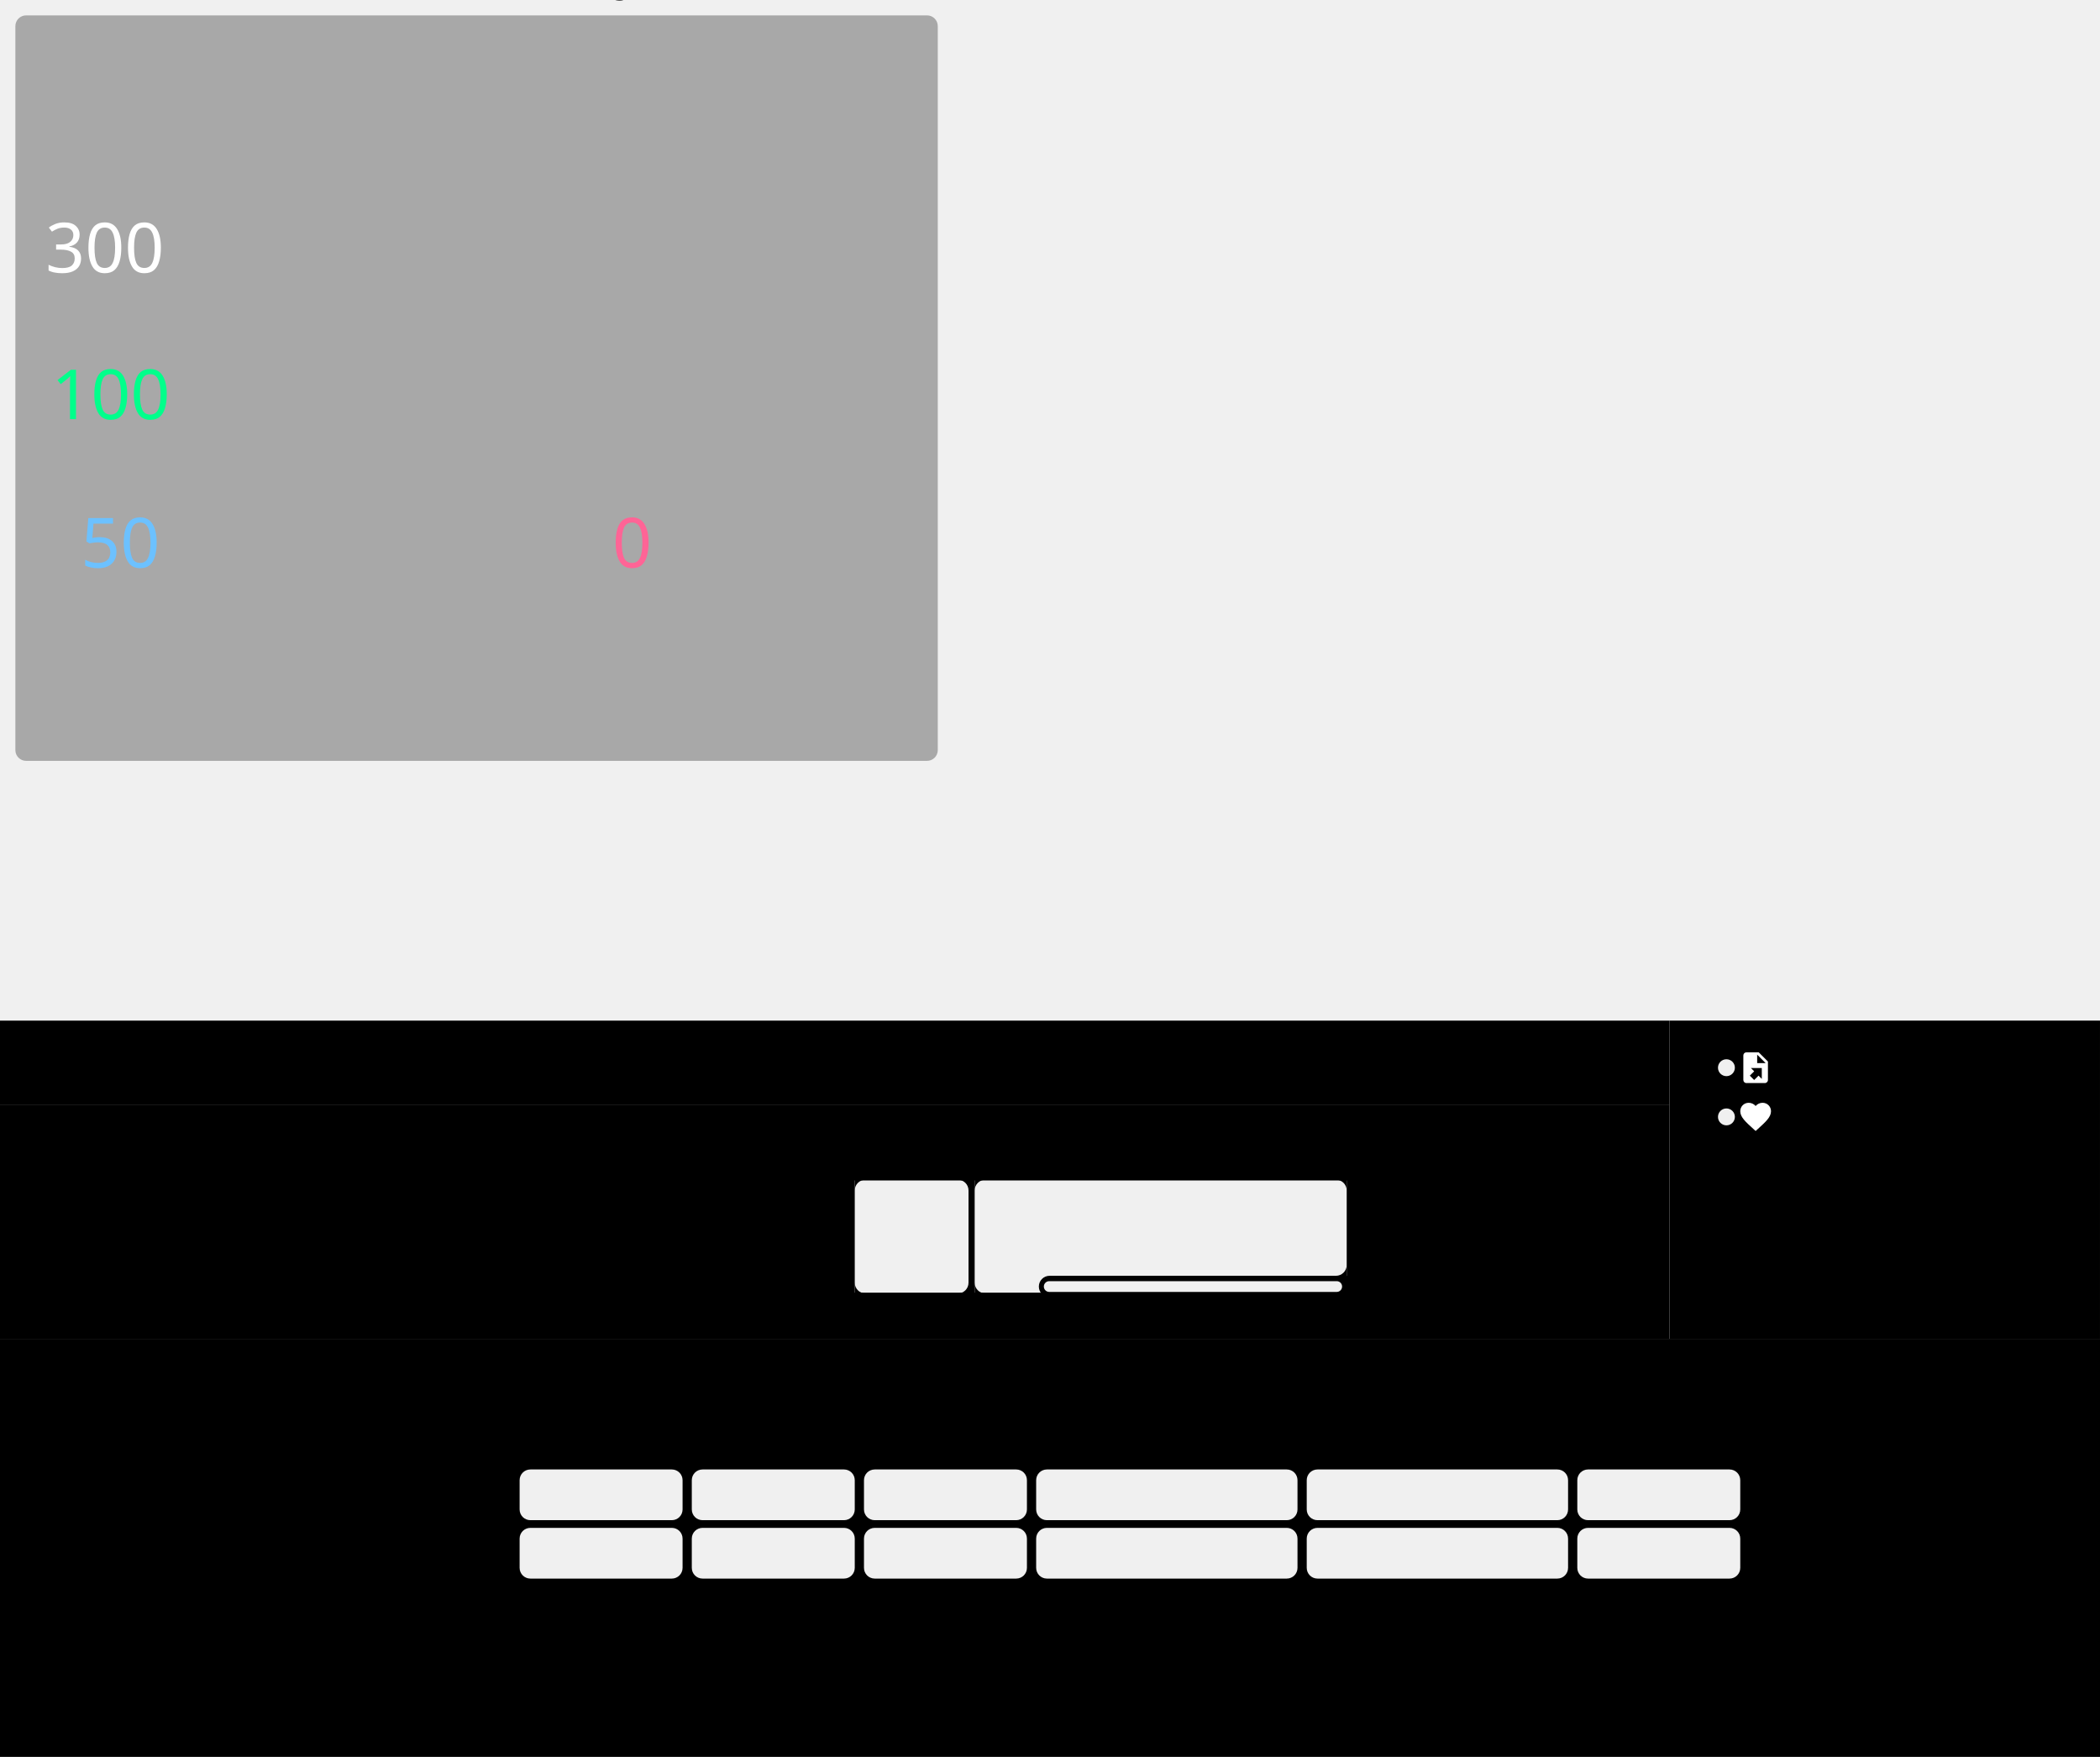
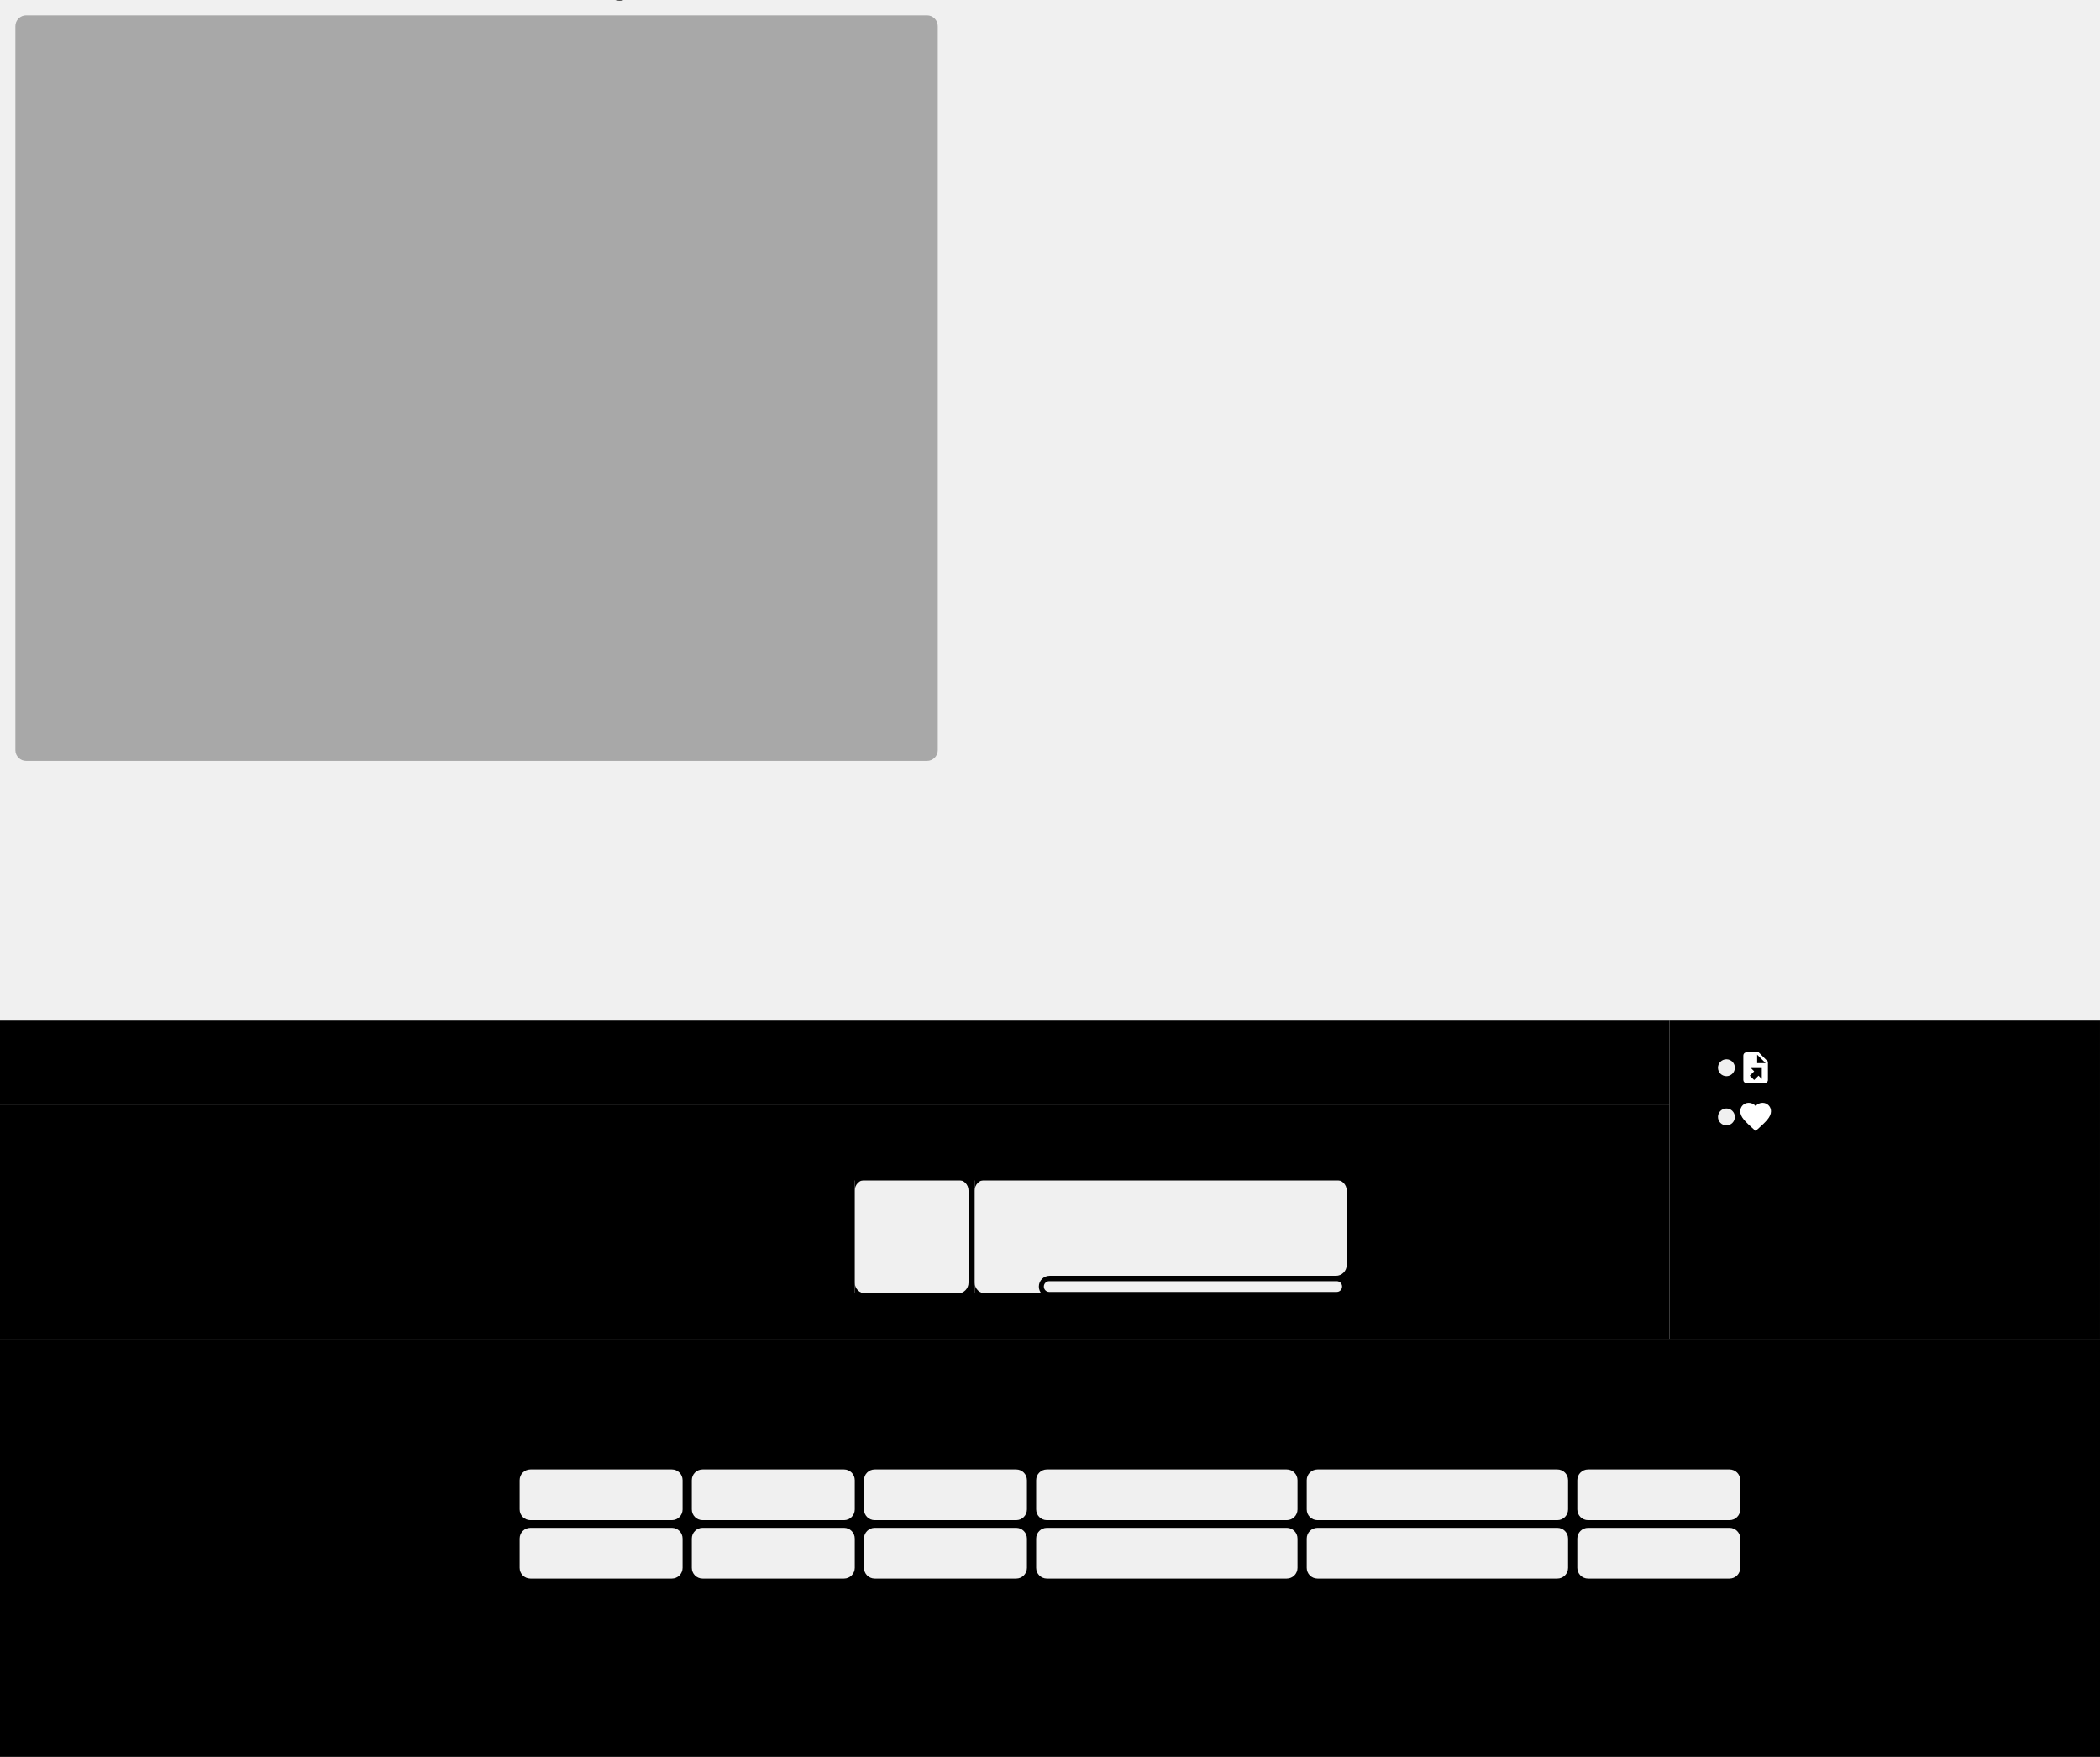
<svg xmlns="http://www.w3.org/2000/svg" width="1366" height="1143" viewBox="0 0 361.421 302.419" version="1.1" id="svg5" xml:space="preserve">
  <defs id="defs2">
    <clipPath clipPathUnits="userSpaceOnUse" id="clipath_lpe_path-effect8484-1">
      <rect style="display:none;fill:#ffffff;fill-opacity:1;stroke-width:2.646;stroke-linecap:round" id="rect10799" width="84.667" height="19.314" x="147.108" y="203.2" d="m 147.108,203.2 h 84.667 v 19.314 h -84.667 z" />
      <path id="lpe_path-effect8484-1" style="fill:#ffffff;fill-opacity:1;stroke-width:2.646;stroke-linecap:round" class="powerclip" d="m -5,185.235 h 297.337 v 50.217 H -5 Z m 152.108,17.965 v 19.314 h 84.667 v -19.314 z" />
    </clipPath>
    <clipPath clipPathUnits="userSpaceOnUse" id="clipath_lpe_path-effect2077-2-3">
      <rect style="display:none;fill:#ffffff;fill-opacity:1;stroke-width:2.646;stroke-linecap:round;stroke-linejoin:round" id="rect10804" width="19.579" height="19.579" x="146.579" y="203.2" rx="1.852" clip-path="none" ry="1.852" d="m 148.431,203.2 h 15.875 c 1.026,0 1.852,0.826 1.852,1.852 v 15.875 c 0,1.026 -0.826,1.852 -1.852,1.852 h -15.875 c -1.026,0 -1.852,-0.826 -1.852,-1.852 v -15.875 c 0,-1.026 0.826,-1.852 1.852,-1.852 z" />
      <path id="lpe_path-effect2077-2-3" style="display:block;fill:#ffffff;fill-opacity:1;stroke-width:2.646;stroke-linecap:round;stroke-linejoin:round" class="powerclip" d="m 141.579,198.2 h 30.637 v 29.844 h -30.637 z m 6.852,5 c -1.026,0 -1.852,0.826 -1.852,1.852 v 15.875 c 0,1.026 0.826,1.852 1.852,1.852 h 15.875 c 1.026,0 1.852,-0.826 1.852,-1.852 v -15.875 c 0,-1.026 -0.826,-1.852 -1.852,-1.852 z" />
    </clipPath>
    <clipPath clipPathUnits="userSpaceOnUse" id="clipath_lpe_path-effect8168-4-5-4">
      <path style="display:none;fill:#ffffff;fill-opacity:1;stroke-width:2.646;stroke-linecap:round;stroke-linejoin:round" id="path10809" width="194" height="7" x="283" y="169" ry="3.5" rx="3.5" d="m 286.5,169 h 187 c 1.939,0 3.5,1.561 3.5,3.5 0,1.939 -1.561,3.5 -3.5,3.5 h -187 c -1.939,0 -3.5,-1.561 -3.5,-3.5 0,-1.939 1.561,-3.5 3.5,-3.5 z" />
      <path id="lpe_path-effect8168-4-5-4" style="display:block;fill:#ffffff;fill-opacity:1;stroke-width:2.646;stroke-linecap:round;stroke-linejoin:round" class="powerclip" d="m 274.75,160.5 h 217 v 24 H 274.75 Z m 11.75,8.5 c -1.939,0 -3.5,1.561 -3.5,3.5 0,1.939 1.561,3.5 3.5,3.5 h 187 c 1.939,0 3.5,-1.561 3.5,-3.5 0,-1.939 -1.561,-3.5 -3.5,-3.5 z" />
    </clipPath>
    <clipPath clipPathUnits="userSpaceOnUse" id="clipPath14373">
      <g id="g14379" style="display:none;stroke-width:1">
        <circle style="fill:#ffffff;fill-opacity:1;stroke-width:2.646;stroke-linecap:round" id="circle14375" r="1.455" cy="186.167" cx="297.127" d="m 298.582,186.167 a 1.455,1.455 0 0 1 -1.455,1.455 1.455,1.455 0 0 1 -1.455,-1.455 1.455,1.455 0 0 1 1.455,-1.455 1.455,1.455 0 0 1 1.455,1.455 z" />
        <circle style="fill:#ffffff;fill-opacity:1;stroke-width:2.646;stroke-linecap:round" id="circle14377" cx="297.127" cy="194.634" r="1.455" d="m 298.582,194.634 a 1.455,1.455 0 0 1 -1.455,1.455 1.455,1.455 0 0 1 -1.455,-1.455 1.455,1.455 0 0 1 1.455,-1.455 1.455,1.455 0 0 1 1.455,1.455 z" />
      </g>
      <path id="lpe_path-effect14381" style="stroke-width:1" class="powerclip" d="m 282.337,173.065 h 84.083 v 64.769 h -84.083 z m 16.245,13.103 a 1.455,1.455 0 0 0 -1.455,-1.455 1.455,1.455 0 0 0 -1.455,1.455 1.455,1.455 0 0 0 1.455,1.455 1.455,1.455 0 0 0 1.455,-1.455 z m 0,8.467 a 1.455,1.455 0 0 0 -1.455,-1.455 1.455,1.455 0 0 0 -1.455,1.455 1.455,1.455 0 0 0 1.455,1.455 1.455,1.455 0 0 0 1.455,-1.455 z" />
    </clipPath>
    <clipPath clipPathUnits="userSpaceOnUse" id="clipPath994">
      <g id="g1020" style="display:none;stroke-width:1">
        <rect style="fill:#ffffff;fill-opacity:1;stroke-width:0;stroke-linejoin:round" id="rect996" width="28.046" height="8.731" x="89.429" y="255.323" rx="1.852" ry="1.852" d="m 91.281,255.323 h 24.342 c 1.026,0 1.852,0.826 1.852,1.852 v 5.027 c 0,1.026 -0.826,1.852 -1.852,1.852 H 91.281 c -1.026,0 -1.852,-0.826 -1.852,-1.852 v -5.027 c 0,-1.026 0.826,-1.852 1.852,-1.852 z" />
        <rect style="fill:#ffffff;fill-opacity:1;stroke-width:0;stroke-linejoin:round" id="rect998" width="28.046" height="8.731" x="89.429" y="265.377" rx="1.852" ry="1.852" d="m 91.281,265.377 h 24.342 c 1.026,0 1.852,0.826 1.852,1.852 v 5.027 c 0,1.026 -0.826,1.852 -1.852,1.852 H 91.281 c -1.026,0 -1.852,-0.826 -1.852,-1.852 v -5.027 c 0,-1.026 0.826,-1.852 1.852,-1.852 z" />
        <rect style="fill:#ffffff;fill-opacity:1;stroke-width:0;stroke-linejoin:round" id="rect1000" width="28.046" height="8.731" x="119.062" y="255.323" rx="1.852" ry="1.852" d="m 120.915,255.323 h 24.342 c 1.026,0 1.852,0.826 1.852,1.852 v 5.027 c 0,1.026 -0.826,1.852 -1.852,1.852 h -24.342 c -1.026,0 -1.852,-0.826 -1.852,-1.852 v -5.027 c 0,-1.026 0.826,-1.852 1.852,-1.852 z" />
        <rect style="fill:#ffffff;fill-opacity:1;stroke-width:0;stroke-linejoin:round" id="rect1002" width="28.046" height="8.731" x="119.062" y="265.377" rx="1.852" ry="1.852" d="m 120.915,265.377 h 24.342 c 1.026,0 1.852,0.826 1.852,1.852 v 5.027 c 0,1.026 -0.826,1.852 -1.852,1.852 h -24.342 c -1.026,0 -1.852,-0.826 -1.852,-1.852 v -5.027 c 0,-1.026 0.826,-1.852 1.852,-1.852 z" />
        <rect style="fill:#ffffff;fill-opacity:1;stroke-width:0;stroke-linejoin:round" id="rect1004" width="28.046" height="8.731" x="148.696" y="255.323" rx="1.852" ry="1.852" d="m 150.548,255.323 h 24.342 c 1.026,0 1.852,0.826 1.852,1.852 v 5.027 c 0,1.026 -0.826,1.852 -1.852,1.852 h -24.342 c -1.026,0 -1.852,-0.826 -1.852,-1.852 v -5.027 c 0,-1.026 0.826,-1.852 1.852,-1.852 z" />
        <rect style="fill:#ffffff;fill-opacity:1;stroke-width:0;stroke-linejoin:round" id="rect1006" width="28.046" height="8.731" x="148.696" y="265.377" rx="1.852" ry="1.852" d="m 150.548,265.377 h 24.342 c 1.026,0 1.852,0.826 1.852,1.852 v 5.027 c 0,1.026 -0.826,1.852 -1.852,1.852 h -24.342 c -1.026,0 -1.852,-0.826 -1.852,-1.852 v -5.027 c 0,-1.026 0.826,-1.852 1.852,-1.852 z" />
        <rect style="fill:#ffffff;fill-opacity:1;stroke-width:0;stroke-linejoin:round" id="rect1008" width="44.979" height="8.731" x="178.329" y="255.323" rx="1.852" ry="1.852" d="m 180.181,255.323 h 41.275 c 1.026,0 1.852,0.826 1.852,1.852 v 5.027 c 0,1.026 -0.826,1.852 -1.852,1.852 h -41.275 c -1.026,0 -1.852,-0.826 -1.852,-1.852 v -5.027 c 0,-1.026 0.826,-1.852 1.852,-1.852 z" />
        <rect style="fill:#ffffff;fill-opacity:1;stroke-width:0;stroke-linejoin:round" id="rect1010" width="44.979" height="8.731" x="178.329" y="265.377" rx="1.852" ry="1.852" d="m 180.181,265.377 h 41.275 c 1.026,0 1.852,0.826 1.852,1.852 v 5.027 c 0,1.026 -0.826,1.852 -1.852,1.852 h -41.275 c -1.026,0 -1.852,-0.826 -1.852,-1.852 v -5.027 c 0,-1.026 0.826,-1.852 1.852,-1.852 z" />
        <rect style="fill:#ffffff;fill-opacity:1;stroke-width:0;stroke-linejoin:round" id="rect1012" width="44.979" height="8.731" x="224.896" y="255.323" rx="1.852" ry="1.852" d="m 226.748,255.323 h 41.275 c 1.026,0 1.852,0.826 1.852,1.852 v 5.027 c 0,1.026 -0.826,1.852 -1.852,1.852 h -41.275 c -1.026,0 -1.852,-0.826 -1.852,-1.852 v -5.027 c 0,-1.026 0.826,-1.852 1.852,-1.852 z" />
        <rect style="fill:#ffffff;fill-opacity:1;stroke-width:0;stroke-linejoin:round" id="rect1014" width="44.979" height="8.731" x="224.896" y="265.377" rx="1.852" ry="1.852" d="m 226.748,265.377 h 41.275 c 1.026,0 1.852,0.826 1.852,1.852 v 5.027 c 0,1.026 -0.826,1.852 -1.852,1.852 h -41.275 c -1.026,0 -1.852,-0.826 -1.852,-1.852 v -5.027 c 0,-1.026 0.826,-1.852 1.852,-1.852 z" />
        <rect style="fill:#ffffff;fill-opacity:1;stroke-width:0;stroke-linejoin:round" id="rect1016" width="28.046" height="8.731" x="271.463" y="255.323" rx="1.852" ry="1.852" d="m 273.315,255.323 h 24.342 c 1.026,0 1.852,0.826 1.852,1.852 v 5.027 c 0,1.026 -0.826,1.852 -1.852,1.852 h -24.342 c -1.026,0 -1.852,-0.826 -1.852,-1.852 v -5.027 c 0,-1.026 0.826,-1.852 1.852,-1.852 z" />
        <rect style="fill:#ffffff;fill-opacity:1;stroke-width:0;stroke-linejoin:round" id="rect1018" width="28.046" height="8.731" x="271.463" y="265.377" rx="1.852" ry="1.852" d="m 273.315,265.377 h 24.342 c 1.026,0 1.852,0.826 1.852,1.852 v 5.027 c 0,1.026 -0.826,1.852 -1.852,1.852 h -24.342 c -1.026,0 -1.852,-0.826 -1.852,-1.852 v -5.027 c 0,-1.026 0.826,-1.852 1.852,-1.852 z" />
      </g>
      <path id="lpe_path-effect1022" style="stroke-width:1" class="powerclip" d="M -5,227.833 H 366.421 v 81.967 H -5 Z m 96.281,27.49 c -1.026,0 -1.852,0.826 -1.852,1.852 v 5.027 c 0,1.026 0.826,1.852 1.852,1.852 h 24.342 c 1.026,0 1.852,-0.826 1.852,-1.852 v -5.027 c 0,-1.026 -0.826,-1.852 -1.852,-1.852 z m 0,10.054 c -1.026,0 -1.852,0.826 -1.852,1.852 v 5.027 c 0,1.026 0.826,1.852 1.852,1.852 h 24.342 c 1.026,0 1.852,-0.826 1.852,-1.852 v -5.027 c 0,-1.026 -0.826,-1.852 -1.852,-1.852 z m 29.633,-10.054 c -1.026,0 -1.852,0.826 -1.852,1.852 v 5.027 c 0,1.026 0.826,1.852 1.852,1.852 h 24.342 c 1.026,0 1.852,-0.826 1.852,-1.852 v -5.027 c 0,-1.026 -0.826,-1.852 -1.852,-1.852 z m 0,10.054 c -1.026,0 -1.852,0.826 -1.852,1.852 v 5.027 c 0,1.026 0.826,1.852 1.852,1.852 h 24.342 c 1.026,0 1.852,-0.826 1.852,-1.852 v -5.027 c 0,-1.026 -0.826,-1.852 -1.852,-1.852 z m 29.633,-10.054 c -1.026,0 -1.852,0.826 -1.852,1.852 v 5.027 c 0,1.026 0.826,1.852 1.852,1.852 h 24.342 c 1.026,0 1.852,-0.826 1.852,-1.852 v -5.027 c 0,-1.026 -0.826,-1.852 -1.852,-1.852 z m 0,10.054 c -1.026,0 -1.852,0.826 -1.852,1.852 v 5.027 c 0,1.026 0.826,1.852 1.852,1.852 h 24.342 c 1.026,0 1.852,-0.826 1.852,-1.852 v -5.027 c 0,-1.026 -0.826,-1.852 -1.852,-1.852 z m 29.633,-10.054 c -1.026,0 -1.852,0.826 -1.852,1.852 v 5.027 c 0,1.026 0.826,1.852 1.852,1.852 h 41.275 c 1.026,0 1.852,-0.826 1.852,-1.852 v -5.027 c 0,-1.026 -0.826,-1.852 -1.852,-1.852 z m 0,10.054 c -1.026,0 -1.852,0.826 -1.852,1.852 v 5.027 c 0,1.026 0.826,1.852 1.852,1.852 h 41.275 c 1.026,0 1.852,-0.826 1.852,-1.852 v -5.027 c 0,-1.026 -0.826,-1.852 -1.852,-1.852 z m 46.567,-10.054 c -1.026,0 -1.852,0.826 -1.852,1.852 v 5.027 c 0,1.026 0.826,1.852 1.852,1.852 h 41.275 c 1.026,0 1.852,-0.826 1.852,-1.852 v -5.027 c 0,-1.026 -0.826,-1.852 -1.852,-1.852 z m 0,10.054 c -1.026,0 -1.852,0.826 -1.852,1.852 v 5.027 c 0,1.026 0.826,1.852 1.852,1.852 h 41.275 c 1.026,0 1.852,-0.826 1.852,-1.852 v -5.027 c 0,-1.026 -0.826,-1.852 -1.852,-1.852 z m 46.567,-10.054 c -1.026,0 -1.852,0.826 -1.852,1.852 v 5.027 c 0,1.026 0.826,1.852 1.852,1.852 h 24.342 c 1.026,0 1.852,-0.826 1.852,-1.852 v -5.027 c 0,-1.026 -0.826,-1.852 -1.852,-1.852 z m 0,10.054 c -1.026,0 -1.852,0.826 -1.852,1.852 v 5.027 c 0,1.026 0.826,1.852 1.852,1.852 h 24.342 c 1.026,0 1.852,-0.826 1.852,-1.852 v -5.027 c 0,-1.026 -0.826,-1.852 -1.852,-1.852 z" />
    </clipPath>
  </defs>
  <g id="layer1" transform="translate(2e-6,-2.381249)">
    <rect style="fill:#000000;fill-opacity:0.302;stroke:#000000;stroke-width:0;stroke-linecap:round;stroke-miterlimit:4;stroke-dasharray:none;stroke-opacity:1" id="rect852" width="158.75" height="128.323" x="2.646" y="5.027" rx="1.852" ry="1.852" />
    <rect style="fill:#000000;fill-opacity:1;stroke-width:0;stroke-linejoin:round" id="rect10894" width="287.337" height="14.552" x="-2e-06" y="178.065" />
    <path style="fill:#000000;fill-opacity:1;stroke-width:0;stroke-linejoin:round" id="rect7218" width="361.421" height="71.967" x="-2e-06" y="232.833" clip-path="url(#clipPath994)" d="M -2e-6,232.833 H 361.421 v 71.967 H -2e-6 Z" />
    <path style="fill:#000000;fill-opacity:1;stroke-width:0;stroke-linejoin:round" id="rect2158" width="287.337" height="40.217" x="0" y="190.235" clip-path="url(#clipath_lpe_path-effect8484-1)" transform="translate(-1.9999999e-6,2.381287)" d="m 0,190.235 h 287.337 v 40.217 H 0 Z" />
    <path style="fill:#000000;stroke-width:0;stroke-linejoin:round" id="rect804" width="74.083" height="54.769" x="287.337" y="178.065" clip-path="url(#clipPath14373)" d="m 287.337,178.065 h 74.083 v 54.769 h -74.083 z" />
    <path style="display:inline;fill:#000000;fill-opacity:1;stroke-width:2.947;stroke-linecap:round;stroke-linejoin:round" id="path8315" width="20.637" height="19.844" x="146.579" y="203.2" mask="none" clip-path="url(#clipath_lpe_path-effect2077-2-3)" d="m 146.579,203.2 h 20.637 v 19.844 h -20.637 z" transform="translate(0.5291752,2.248986)" />
    <path style="display:inline;fill:#000000;fill-opacity:1;stroke-width:2.185;stroke-linecap:round;stroke-linejoin:round" id="rect3779-6" width="207" height="14" x="279.75" y="165.5" mask="none" clip-path="url(#clipath_lpe_path-effect8168-4-5-4)" rx="7" ry="7" transform="matrix(0.2645833,0,0,0.2645833,104.775,178.1969)" d="m 286.75,165.5 h 193 c 3.878,0 7,3.122 7,7 v 0 c 0,3.878 -3.122,7 -7,7 H 286.75 c -3.878,0 -7,-3.122 -7,-7 v 0 c 0,-3.878 3.122,-7 7,-7 z" />
    <path id="rect7456" clip-path="none" style="display:inline;fill:#000000;fill-opacity:1;stroke-width:1.058;stroke-linecap:round;stroke-linejoin:round" d="m 167.746,223.176 v 1.852 h 1.852 a 1.852,1.852 0 0 1 -1.852,-1.852 z" />
    <rect style="display:inline;fill:#000000;fill-opacity:1;stroke:none;stroke-width:1.058;stroke-linecap:round;stroke-linejoin:round" id="rect2527" width="11.906" height="0.265" x="167.746" y="225.028" />
    <path id="path7970" clip-path="none" style="display:inline;fill:#000000;fill-opacity:1;stroke-width:1.058;stroke-linecap:round;stroke-linejoin:round" d="m 167.746,205.449 v 1.852 a 1.852,1.852 0 0 1 1.852,-1.852 z" />
    <path id="path7981" clip-path="none" style="display:inline;fill:#000000;fill-opacity:1;stroke-width:1.058;stroke-linecap:round;stroke-linejoin:round" d="m 229.923,205.449 a 1.852,1.852 0 0 1 1.852,1.852 v -1.852 z" />
    <path id="path7992" clip-path="none" style="display:inline;fill:#000000;fill-opacity:1;stroke-width:1.058;stroke-linecap:round;stroke-linejoin:round" d="m 231.775,220.133 a 1.852,1.852 0 0 1 -1.852,1.852 h 1.852 z" />
    <path d="m 300.567,183.521 c -0.294,0 -0.529,0.238 -0.529,0.529 v 4.233 a 0.529,0.529 0 0 0 0.529,0.529 h 3.175 a 0.529,0.529 0 0 0 0.529,-0.529 v -3.175 l -1.587,-1.587 m -0.265,0.397 1.455,1.455 h -1.455 m -1.077,0.852 h 1.871 v 1.871 l -0.561,-0.561 -0.749,0.749 -0.749,-0.749 0.749,-0.746" id="path289" style="fill:#ffffff;fill-opacity:1;stroke-width:0.265" />
    <path d="m 302.154,197.062 -0.384,-0.349 c -1.363,-1.236 -2.262,-2.053 -2.262,-3.051 0,-0.818 0.64,-1.455 1.455,-1.455 0.46,0 0.902,0.214 1.191,0.55 0.288,-0.336 0.73,-0.55 1.191,-0.55 0.815,0 1.455,0.638 1.455,1.455 0,0.997 -0.9,1.815 -2.262,3.051 z" id="path968" style="fill:#ffffff;fill-opacity:1;stroke-width:0.265" />
    <g id="g5826" transform="matrix(0.2645834,0,0,0.2645834,-2.0008863e-6,1.42959)" style="display:inline">
      <g id="g831-3" transform="translate(0.3380477)">
        <g id="g830-6">
          <g id="g15193-7" transform="translate(-0.6164398)">
            <text xml:space="preserve" style="font-size:20.362px;line-height:1.25;font-family:osifont;-inkscape-font-specification:osifont;stroke-width:0.509" x="-3.102" y="-0.937" id="text6689-5">
              <tspan x="-3.102" y="-0.937" style="stroke-width:0.509" id="tspan11469-3">modified: recolored, added custom ranking stuff</tspan>
            </text>
          </g>
        </g>
      </g>
    </g>
  </g>
-   <g id="layer2">
-     <text xml:space="preserve" style="font-size:11.906px;line-height:1.25;font-family:osifont;-inkscape-font-specification:osifont;display:inline;fill:#ffffff;fill-opacity:1;stroke-width:0.265" x="7.827" y="46.908" id="text6964-0-3">
-       <tspan id="tspan6962-44-6" style="font-size:11.906px;fill:#ffffff;fill-opacity:1;stroke-width:0.265" x="7.827" y="46.908">300</tspan>
-     </text>
-     <text xml:space="preserve" style="font-size:11.906px;line-height:1.25;font-family:osifont;-inkscape-font-specification:osifont;display:inline;fill:#00ff8b;fill-opacity:1;stroke-width:0.265" x="8.845" y="72.146" id="text6964-8-4-7">
-       <tspan id="tspan6962-4-4-5" style="font-size:11.906px;fill:#00ff8b;fill-opacity:1;stroke-width:0.265" x="8.845" y="72.146">100</tspan>
-     </text>
-     <text xml:space="preserve" style="font-size:11.906px;line-height:1.25;font-family:osifont;-inkscape-font-specification:osifont;display:inline;fill:#6cc1ff;fill-opacity:1;stroke-width:0.265" x="13.919" y="97.679" id="text6964-8-8-7-3">
-       <tspan id="tspan6962-4-1-6-5" style="font-size:11.906px;fill:#6cc1ff;fill-opacity:1;stroke-width:0.265" x="13.919" y="97.679">50</tspan>
-     </text>
-     <text xml:space="preserve" style="font-size:11.906px;line-height:1.25;font-family:osifont;-inkscape-font-specification:osifont;display:inline;fill:#ff6496;fill-opacity:1;stroke-width:0.265" x="105.386" y="97.679" id="text852-6">
-       <tspan id="tspan850-2" style="font-size:11.906px;fill:#ff6496;fill-opacity:1;stroke-width:0.265" x="105.386" y="97.679">0</tspan>
-     </text>
-   </g>
</svg>
